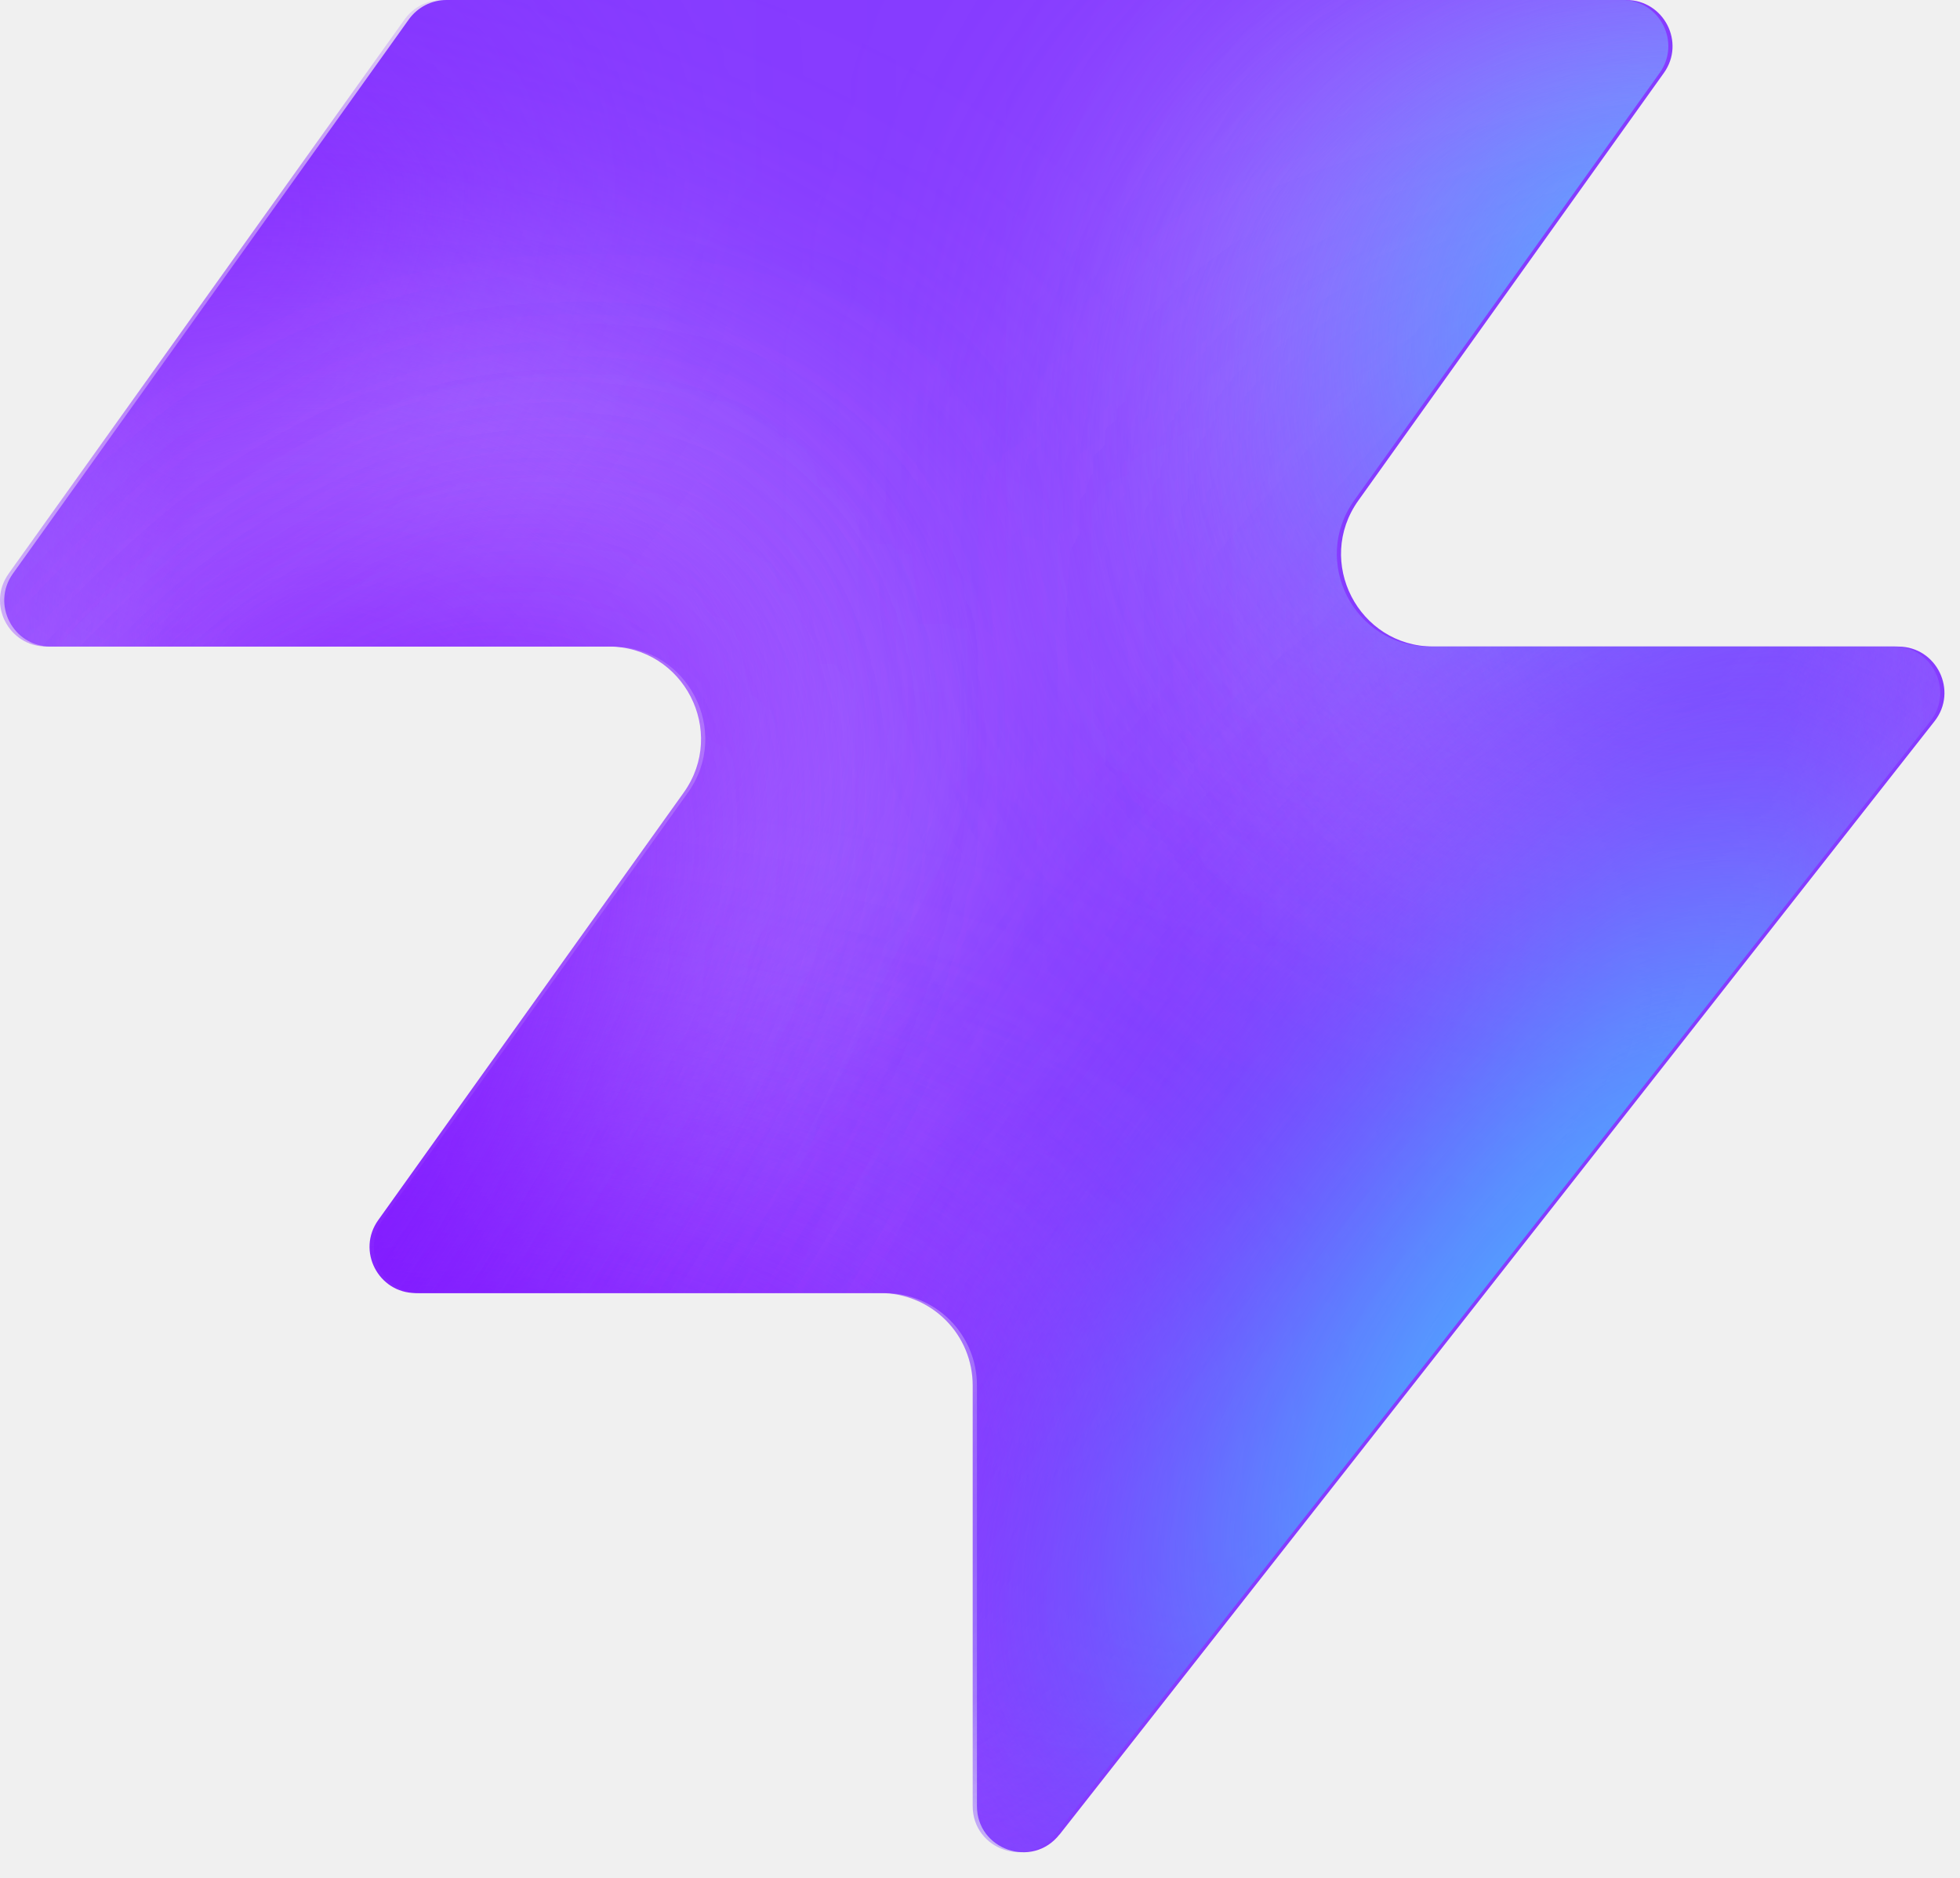
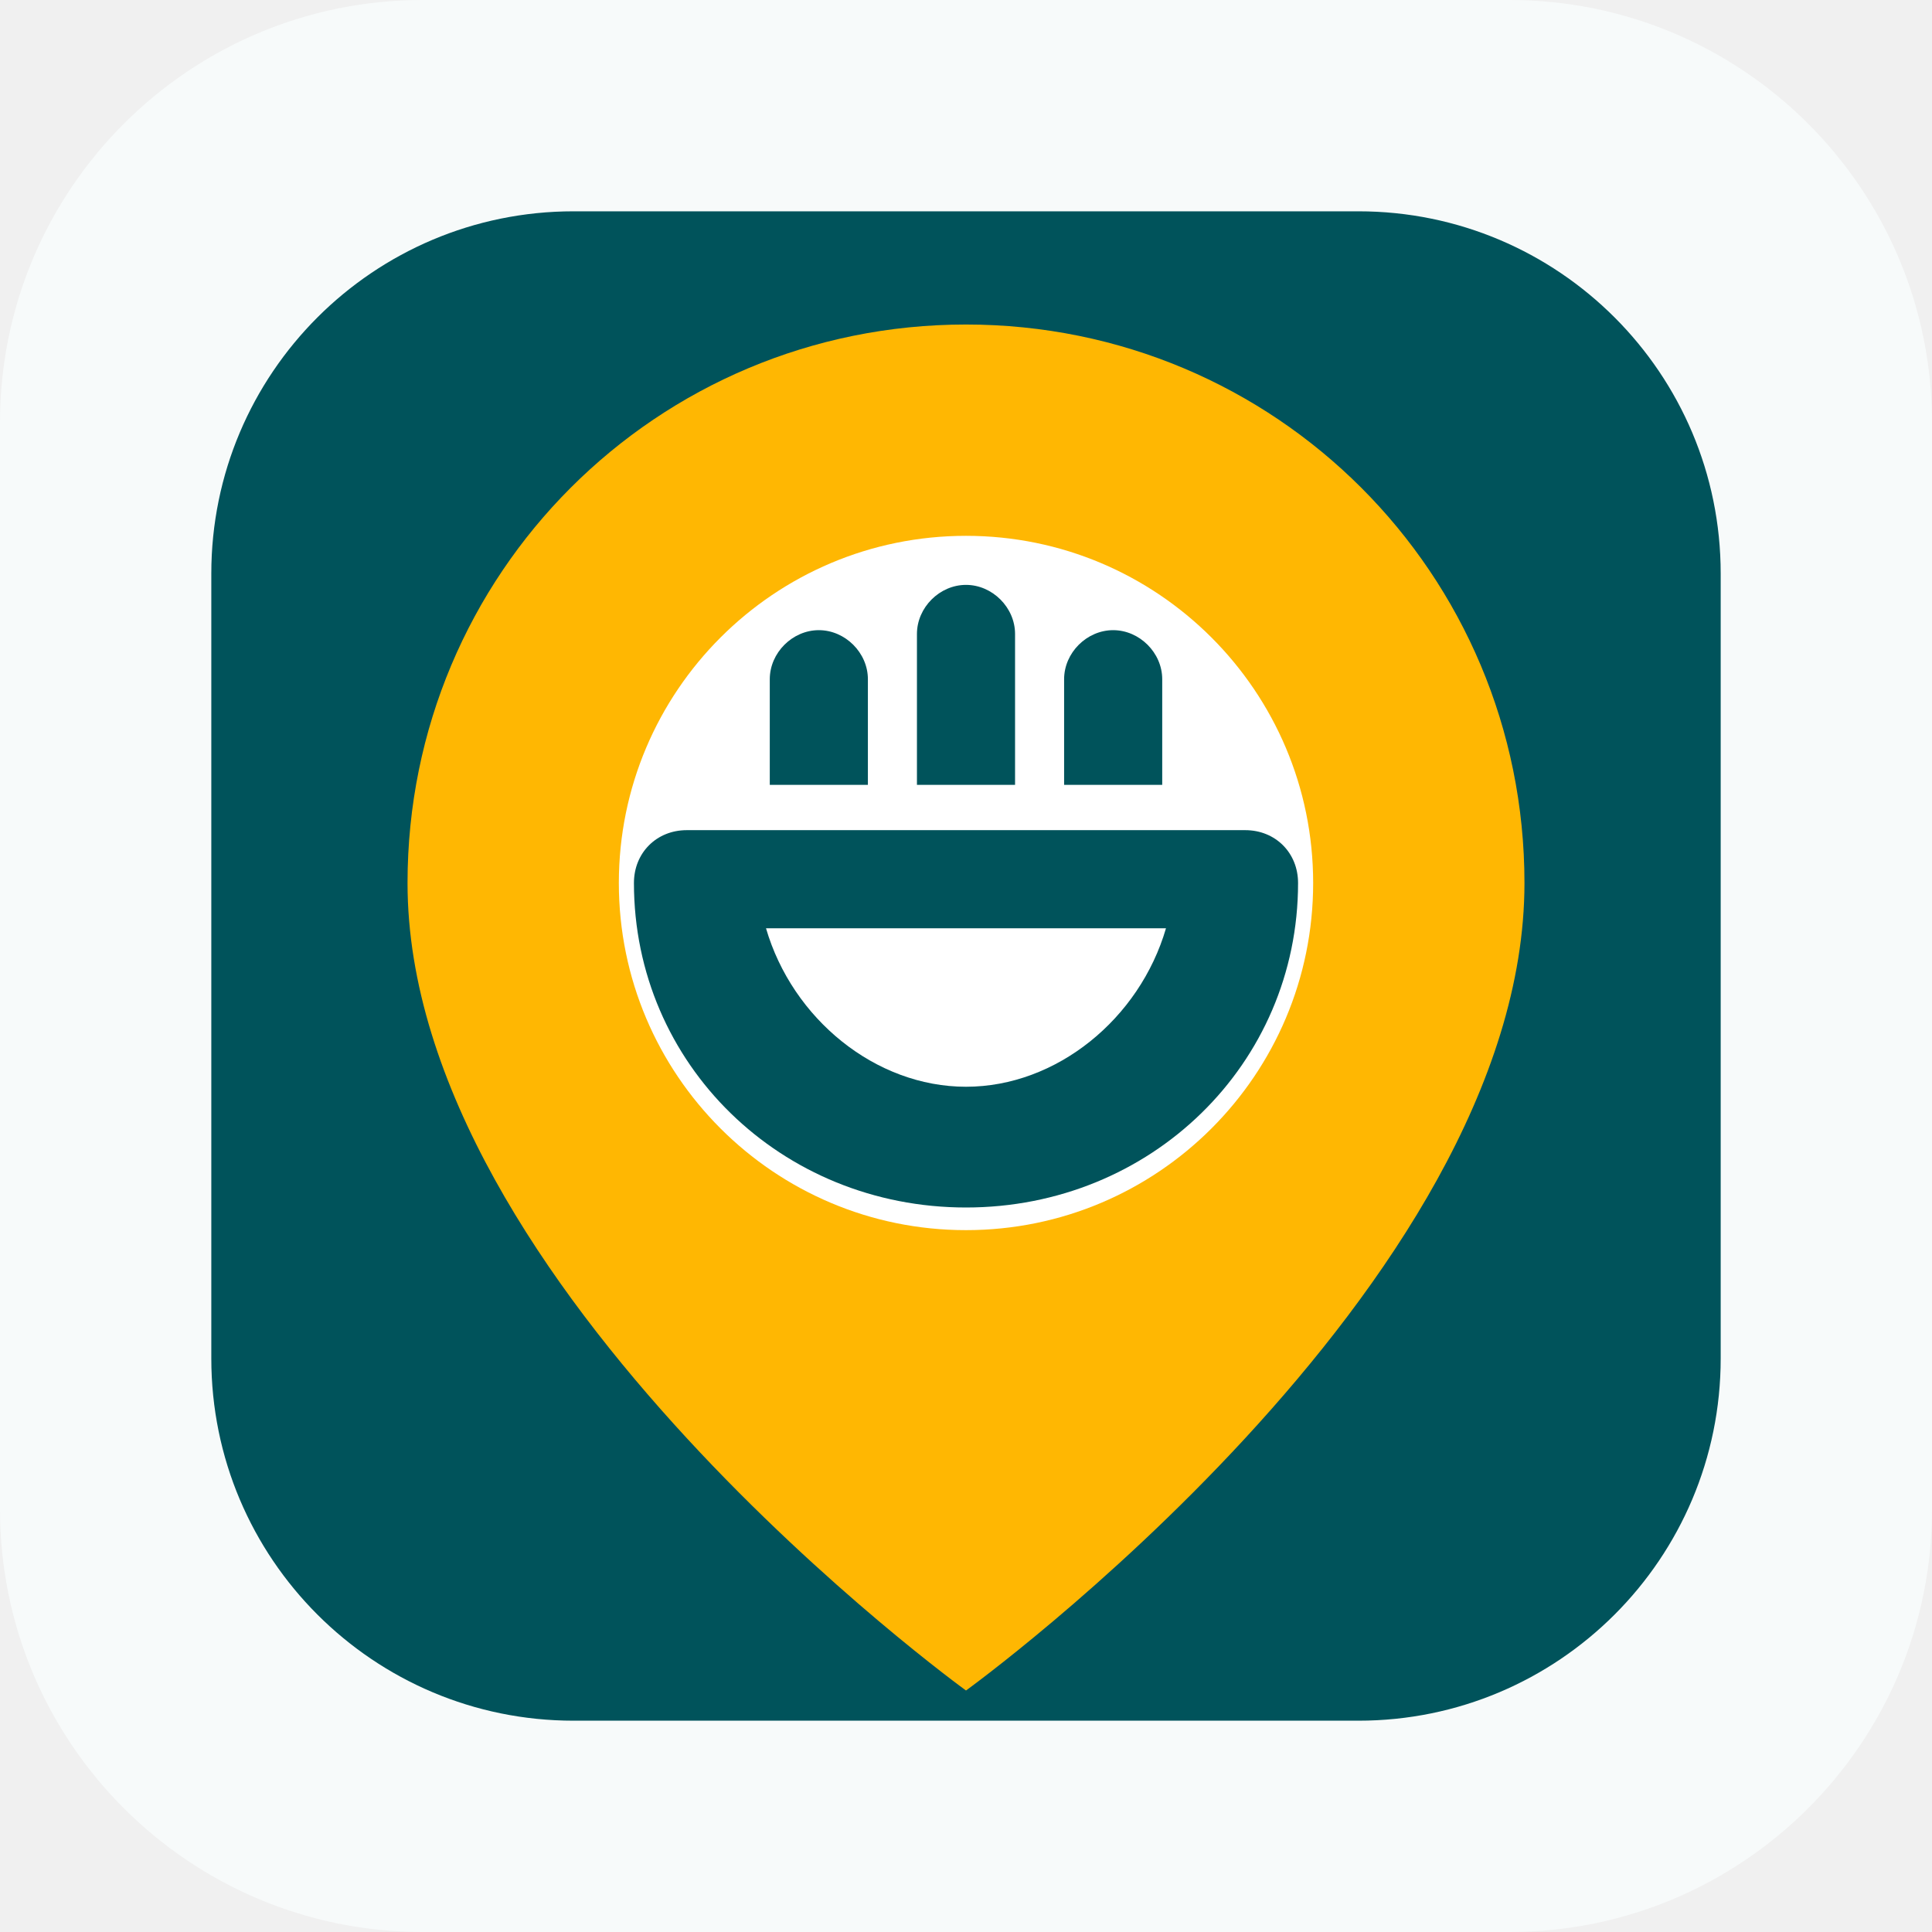
- <svg xmlns="http://www.w3.org/2000/svg" width="48" height="46" fill="none" viewBox="0 0 48 46">
-   <path fill="#863bff" d="M25.946 44.938c-.664.845-2.021.375-2.021-.698V33.937a2.26 2.26 0 0 0-2.262-2.262H10.287c-.92 0-1.456-1.04-.92-1.788l7.48-10.471c1.07-1.497 0-3.578-1.842-3.578H1.237c-.92 0-1.456-1.04-.92-1.788L10.013.474c.214-.297.556-.474.92-.474h28.894c.92 0 1.456 1.04.92 1.788l-7.48 10.471c-1.07 1.498 0 3.579 1.842 3.579h11.377c.943 0 1.473 1.088.89 1.83L25.947 44.94z" style="fill:#863bff;fill:color(display-p3 .525 .23 1);fill-opacity:1" />
-   <mask id="a" width="48" height="46" x="0" y="0" maskUnits="userSpaceOnUse" style="mask-type:alpha">
-     <path fill="#000" d="M25.842 44.938c-.664.844-2.021.375-2.021-.698V33.937a2.26 2.26 0 0 0-2.262-2.262H10.183c-.92 0-1.456-1.04-.92-1.788l7.48-10.471c1.07-1.498 0-3.579-1.842-3.579H1.133c-.92 0-1.456-1.04-.92-1.787L9.91.473c.214-.297.556-.474.92-.474h28.894c.92 0 1.456 1.04.92 1.788l-7.48 10.471c-1.07 1.498 0 3.578 1.842 3.578h11.377c.943 0 1.473 1.088.89 1.832L25.843 44.94z" style="fill:#000;fill-opacity:1" />
-   </mask>
-   <g mask="url(#a)">
-     <g filter="url(#b)">
-       <ellipse cx="5.508" cy="14.704" fill="#ede6ff" rx="5.508" ry="14.704" style="fill:#ede6ff;fill:color(display-p3 .927 .903 1);fill-opacity:1" transform="matrix(.00324 1 1 -.00324 -4.47 31.516)" />
-     </g>
-     <g filter="url(#c)">
-       <ellipse cx="10.399" cy="29.851" fill="#ede6ff" rx="10.399" ry="29.851" style="fill:#ede6ff;fill:color(display-p3 .927 .903 1);fill-opacity:1" transform="matrix(.00324 1 1 -.00324 -39.328 7.883)" />
-     </g>
-     <g filter="url(#d)">
-       <ellipse cx="5.508" cy="30.487" fill="#7e14ff" rx="5.508" ry="30.487" style="fill:#7e14ff;fill:color(display-p3 .492 .077 1);fill-opacity:1" transform="rotate(89.814 -25.913 -14.639)scale(1 -1)" />
-     </g>
-     <g filter="url(#e)">
-       <ellipse cx="5.508" cy="30.599" fill="#7e14ff" rx="5.508" ry="30.599" style="fill:#7e14ff;fill:color(display-p3 .492 .077 1);fill-opacity:1" transform="rotate(89.814 -32.644 -3.334)scale(1 -1)" />
-     </g>
-     <g filter="url(#f)">
-       <ellipse cx="5.508" cy="30.599" fill="#7e14ff" rx="5.508" ry="30.599" style="fill:#7e14ff;fill:color(display-p3 .492 .077 1);fill-opacity:1" transform="matrix(.00324 1 1 -.00324 -34.34 30.47)" />
-     </g>
-     <g filter="url(#g)">
-       <ellipse cx="14.072" cy="22.078" fill="#ede6ff" rx="14.072" ry="22.078" style="fill:#ede6ff;fill:color(display-p3 .927 .903 1);fill-opacity:1" transform="rotate(93.35 24.506 48.493)scale(-1 1)" />
-     </g>
-     <g filter="url(#h)">
-       <ellipse cx="3.47" cy="21.501" fill="#7e14ff" rx="3.47" ry="21.501" style="fill:#7e14ff;fill:color(display-p3 .492 .077 1);fill-opacity:1" transform="rotate(89.009 28.708 47.59)scale(-1 1)" />
-     </g>
-     <g filter="url(#i)">
-       <ellipse cx="3.47" cy="21.501" fill="#7e14ff" rx="3.47" ry="21.501" style="fill:#7e14ff;fill:color(display-p3 .492 .077 1);fill-opacity:1" transform="rotate(89.009 28.708 47.59)scale(-1 1)" />
-     </g>
-     <g filter="url(#j)">
-       <ellipse cx=".387" cy="8.972" fill="#7e14ff" rx="4.407" ry="29.108" style="fill:#7e14ff;fill:color(display-p3 .492 .077 1);fill-opacity:1" transform="rotate(39.51 .387 8.972)" />
-     </g>
-     <g filter="url(#k)">
-       <ellipse cx="47.523" cy="-6.092" fill="#7e14ff" rx="4.407" ry="29.108" style="fill:#7e14ff;fill:color(display-p3 .492 .077 1);fill-opacity:1" transform="rotate(37.892 47.523 -6.092)" />
-     </g>
-     <g filter="url(#l)">
-       <ellipse cx="41.412" cy="6.333" fill="#47bfff" rx="5.971" ry="9.665" style="fill:#47bfff;fill:color(display-p3 .28 .748 1);fill-opacity:1" transform="rotate(37.892 41.412 6.333)" />
-     </g>
-     <g filter="url(#m)">
-       <ellipse cx="-1.879" cy="38.332" fill="#7e14ff" rx="4.407" ry="29.108" style="fill:#7e14ff;fill:color(display-p3 .492 .077 1);fill-opacity:1" transform="rotate(37.892 -1.88 38.332)" />
-     </g>
-     <g filter="url(#n)">
-       <ellipse cx="-1.879" cy="38.332" fill="#7e14ff" rx="4.407" ry="29.108" style="fill:#7e14ff;fill:color(display-p3 .492 .077 1);fill-opacity:1" transform="rotate(37.892 -1.88 38.332)" />
-     </g>
-     <g filter="url(#o)">
-       <ellipse cx="35.651" cy="29.907" fill="#7e14ff" rx="4.407" ry="29.108" style="fill:#7e14ff;fill:color(display-p3 .492 .077 1);fill-opacity:1" transform="rotate(37.892 35.651 29.907)" />
-     </g>
-     <g filter="url(#p)">
-       <ellipse cx="38.418" cy="32.4" fill="#47bfff" rx="5.971" ry="15.297" style="fill:#47bfff;fill:color(display-p3 .28 .748 1);fill-opacity:1" transform="rotate(37.892 38.418 32.4)" />
-     </g>
-   </g>
-   <defs>
-     <filter id="b" width="60.045" height="41.654" x="-19.77" y="16.149" color-interpolation-filters="sRGB" filterUnits="userSpaceOnUse">
-       <feFlood flood-opacity="0" result="BackgroundImageFix" />
-       <feBlend in="SourceGraphic" in2="BackgroundImageFix" result="shape" />
-       <feGaussianBlur result="effect1_foregroundBlur_2002_17158" stdDeviation="7.659" />
-     </filter>
-     <filter id="c" width="90.34" height="51.437" x="-54.613" y="-7.533" color-interpolation-filters="sRGB" filterUnits="userSpaceOnUse">
-       <feFlood flood-opacity="0" result="BackgroundImageFix" />
-       <feBlend in="SourceGraphic" in2="BackgroundImageFix" result="shape" />
-       <feGaussianBlur result="effect1_foregroundBlur_2002_17158" stdDeviation="7.659" />
-     </filter>
-     <filter id="d" width="79.355" height="29.4" x="-49.64" y="2.03" color-interpolation-filters="sRGB" filterUnits="userSpaceOnUse">
-       <feFlood flood-opacity="0" result="BackgroundImageFix" />
-       <feBlend in="SourceGraphic" in2="BackgroundImageFix" result="shape" />
-       <feGaussianBlur result="effect1_foregroundBlur_2002_17158" stdDeviation="4.596" />
-     </filter>
-     <filter id="e" width="79.579" height="29.4" x="-45.045" y="20.029" color-interpolation-filters="sRGB" filterUnits="userSpaceOnUse">
-       <feFlood flood-opacity="0" result="BackgroundImageFix" />
-       <feBlend in="SourceGraphic" in2="BackgroundImageFix" result="shape" />
-       <feGaussianBlur result="effect1_foregroundBlur_2002_17158" stdDeviation="4.596" />
-     </filter>
-     <filter id="f" width="79.579" height="29.4" x="-43.513" y="21.178" color-interpolation-filters="sRGB" filterUnits="userSpaceOnUse">
-       <feFlood flood-opacity="0" result="BackgroundImageFix" />
-       <feBlend in="SourceGraphic" in2="BackgroundImageFix" result="shape" />
-       <feGaussianBlur result="effect1_foregroundBlur_2002_17158" stdDeviation="4.596" />
-     </filter>
-     <filter id="g" width="74.749" height="58.852" x="15.756" y="-17.901" color-interpolation-filters="sRGB" filterUnits="userSpaceOnUse">
-       <feFlood flood-opacity="0" result="BackgroundImageFix" />
-       <feBlend in="SourceGraphic" in2="BackgroundImageFix" result="shape" />
-       <feGaussianBlur result="effect1_foregroundBlur_2002_17158" stdDeviation="7.659" />
-     </filter>
-     <filter id="h" width="61.377" height="25.362" x="23.548" y="2.284" color-interpolation-filters="sRGB" filterUnits="userSpaceOnUse">
-       <feFlood flood-opacity="0" result="BackgroundImageFix" />
-       <feBlend in="SourceGraphic" in2="BackgroundImageFix" result="shape" />
-       <feGaussianBlur result="effect1_foregroundBlur_2002_17158" stdDeviation="4.596" />
-     </filter>
-     <filter id="i" width="61.377" height="25.362" x="23.548" y="2.284" color-interpolation-filters="sRGB" filterUnits="userSpaceOnUse">
-       <feFlood flood-opacity="0" result="BackgroundImageFix" />
-       <feBlend in="SourceGraphic" in2="BackgroundImageFix" result="shape" />
-       <feGaussianBlur result="effect1_foregroundBlur_2002_17158" stdDeviation="4.596" />
-     </filter>
-     <filter id="j" width="56.045" height="63.649" x="-27.636" y="-22.853" color-interpolation-filters="sRGB" filterUnits="userSpaceOnUse">
-       <feFlood flood-opacity="0" result="BackgroundImageFix" />
-       <feBlend in="SourceGraphic" in2="BackgroundImageFix" result="shape" />
-       <feGaussianBlur result="effect1_foregroundBlur_2002_17158" stdDeviation="4.596" />
-     </filter>
-     <filter id="k" width="54.814" height="64.646" x="20.116" y="-38.415" color-interpolation-filters="sRGB" filterUnits="userSpaceOnUse">
-       <feFlood flood-opacity="0" result="BackgroundImageFix" />
-       <feBlend in="SourceGraphic" in2="BackgroundImageFix" result="shape" />
-       <feGaussianBlur result="effect1_foregroundBlur_2002_17158" stdDeviation="4.596" />
-     </filter>
-     <filter id="l" width="33.541" height="35.313" x="24.641" y="-11.323" color-interpolation-filters="sRGB" filterUnits="userSpaceOnUse">
-       <feFlood flood-opacity="0" result="BackgroundImageFix" />
-       <feBlend in="SourceGraphic" in2="BackgroundImageFix" result="shape" />
-       <feGaussianBlur result="effect1_foregroundBlur_2002_17158" stdDeviation="4.596" />
-     </filter>
-     <filter id="m" width="54.814" height="64.646" x="-29.286" y="6.009" color-interpolation-filters="sRGB" filterUnits="userSpaceOnUse">
-       <feFlood flood-opacity="0" result="BackgroundImageFix" />
-       <feBlend in="SourceGraphic" in2="BackgroundImageFix" result="shape" />
-       <feGaussianBlur result="effect1_foregroundBlur_2002_17158" stdDeviation="4.596" />
-     </filter>
-     <filter id="n" width="54.814" height="64.646" x="-29.286" y="6.009" color-interpolation-filters="sRGB" filterUnits="userSpaceOnUse">
-       <feFlood flood-opacity="0" result="BackgroundImageFix" />
-       <feBlend in="SourceGraphic" in2="BackgroundImageFix" result="shape" />
-       <feGaussianBlur result="effect1_foregroundBlur_2002_17158" stdDeviation="4.596" />
-     </filter>
-     <filter id="o" width="54.814" height="64.646" x="8.244" y="-2.416" color-interpolation-filters="sRGB" filterUnits="userSpaceOnUse">
-       <feFlood flood-opacity="0" result="BackgroundImageFix" />
-       <feBlend in="SourceGraphic" in2="BackgroundImageFix" result="shape" />
-       <feGaussianBlur result="effect1_foregroundBlur_2002_17158" stdDeviation="4.596" />
-     </filter>
-     <filter id="p" width="39.409" height="43.623" x="18.713" y="10.588" color-interpolation-filters="sRGB" filterUnits="userSpaceOnUse">
-       <feFlood flood-opacity="0" result="BackgroundImageFix" />
-       <feBlend in="SourceGraphic" in2="BackgroundImageFix" result="shape" />
-       <feGaussianBlur result="effect1_foregroundBlur_2002_17158" stdDeviation="4.596" />
-     </filter>
-   </defs>
+ <svg xmlns="http://www.w3.org/2000/svg" viewBox="0 0 512 512" role="img" aria-labelledby="title desc">
+   <rect width="512" height="512" rx="112" fill="#f7fafa" />
+   <rect x="56" y="56" width="400" height="400" rx="96" fill="#00535b" />
+   <path fill="#ffb702" d="M256 86c-82 0-148 66-148 148 0 107 148 214 148 214s148-107 148-214c0-82-66-148-148-148Z" />
+   <circle cx="256" cy="234" r="92" fill="#ffffff" />
+   <path fill="#00535b" d="M168 234c0-8 6-14 14-14h148c8 0 14 6 14 14 0 48-39 86-88 86s-88-38-88-86Z" />
+   <path fill="#ffffff" d="M203 246h106c-7 24-29 42-53 42s-46-18-53-42Z" />
+   <path fill="#00535b" d="M204 180c0-7 6-13 13-13s13 6 13 13v28h-26v-28Zm78 0c0-7 6-13 13-13s13 6 13 13v28h-26v-28Zm-39-12c0-7 6-13 13-13s13 6 13 13v40h-26v-40Z" />
</svg>
